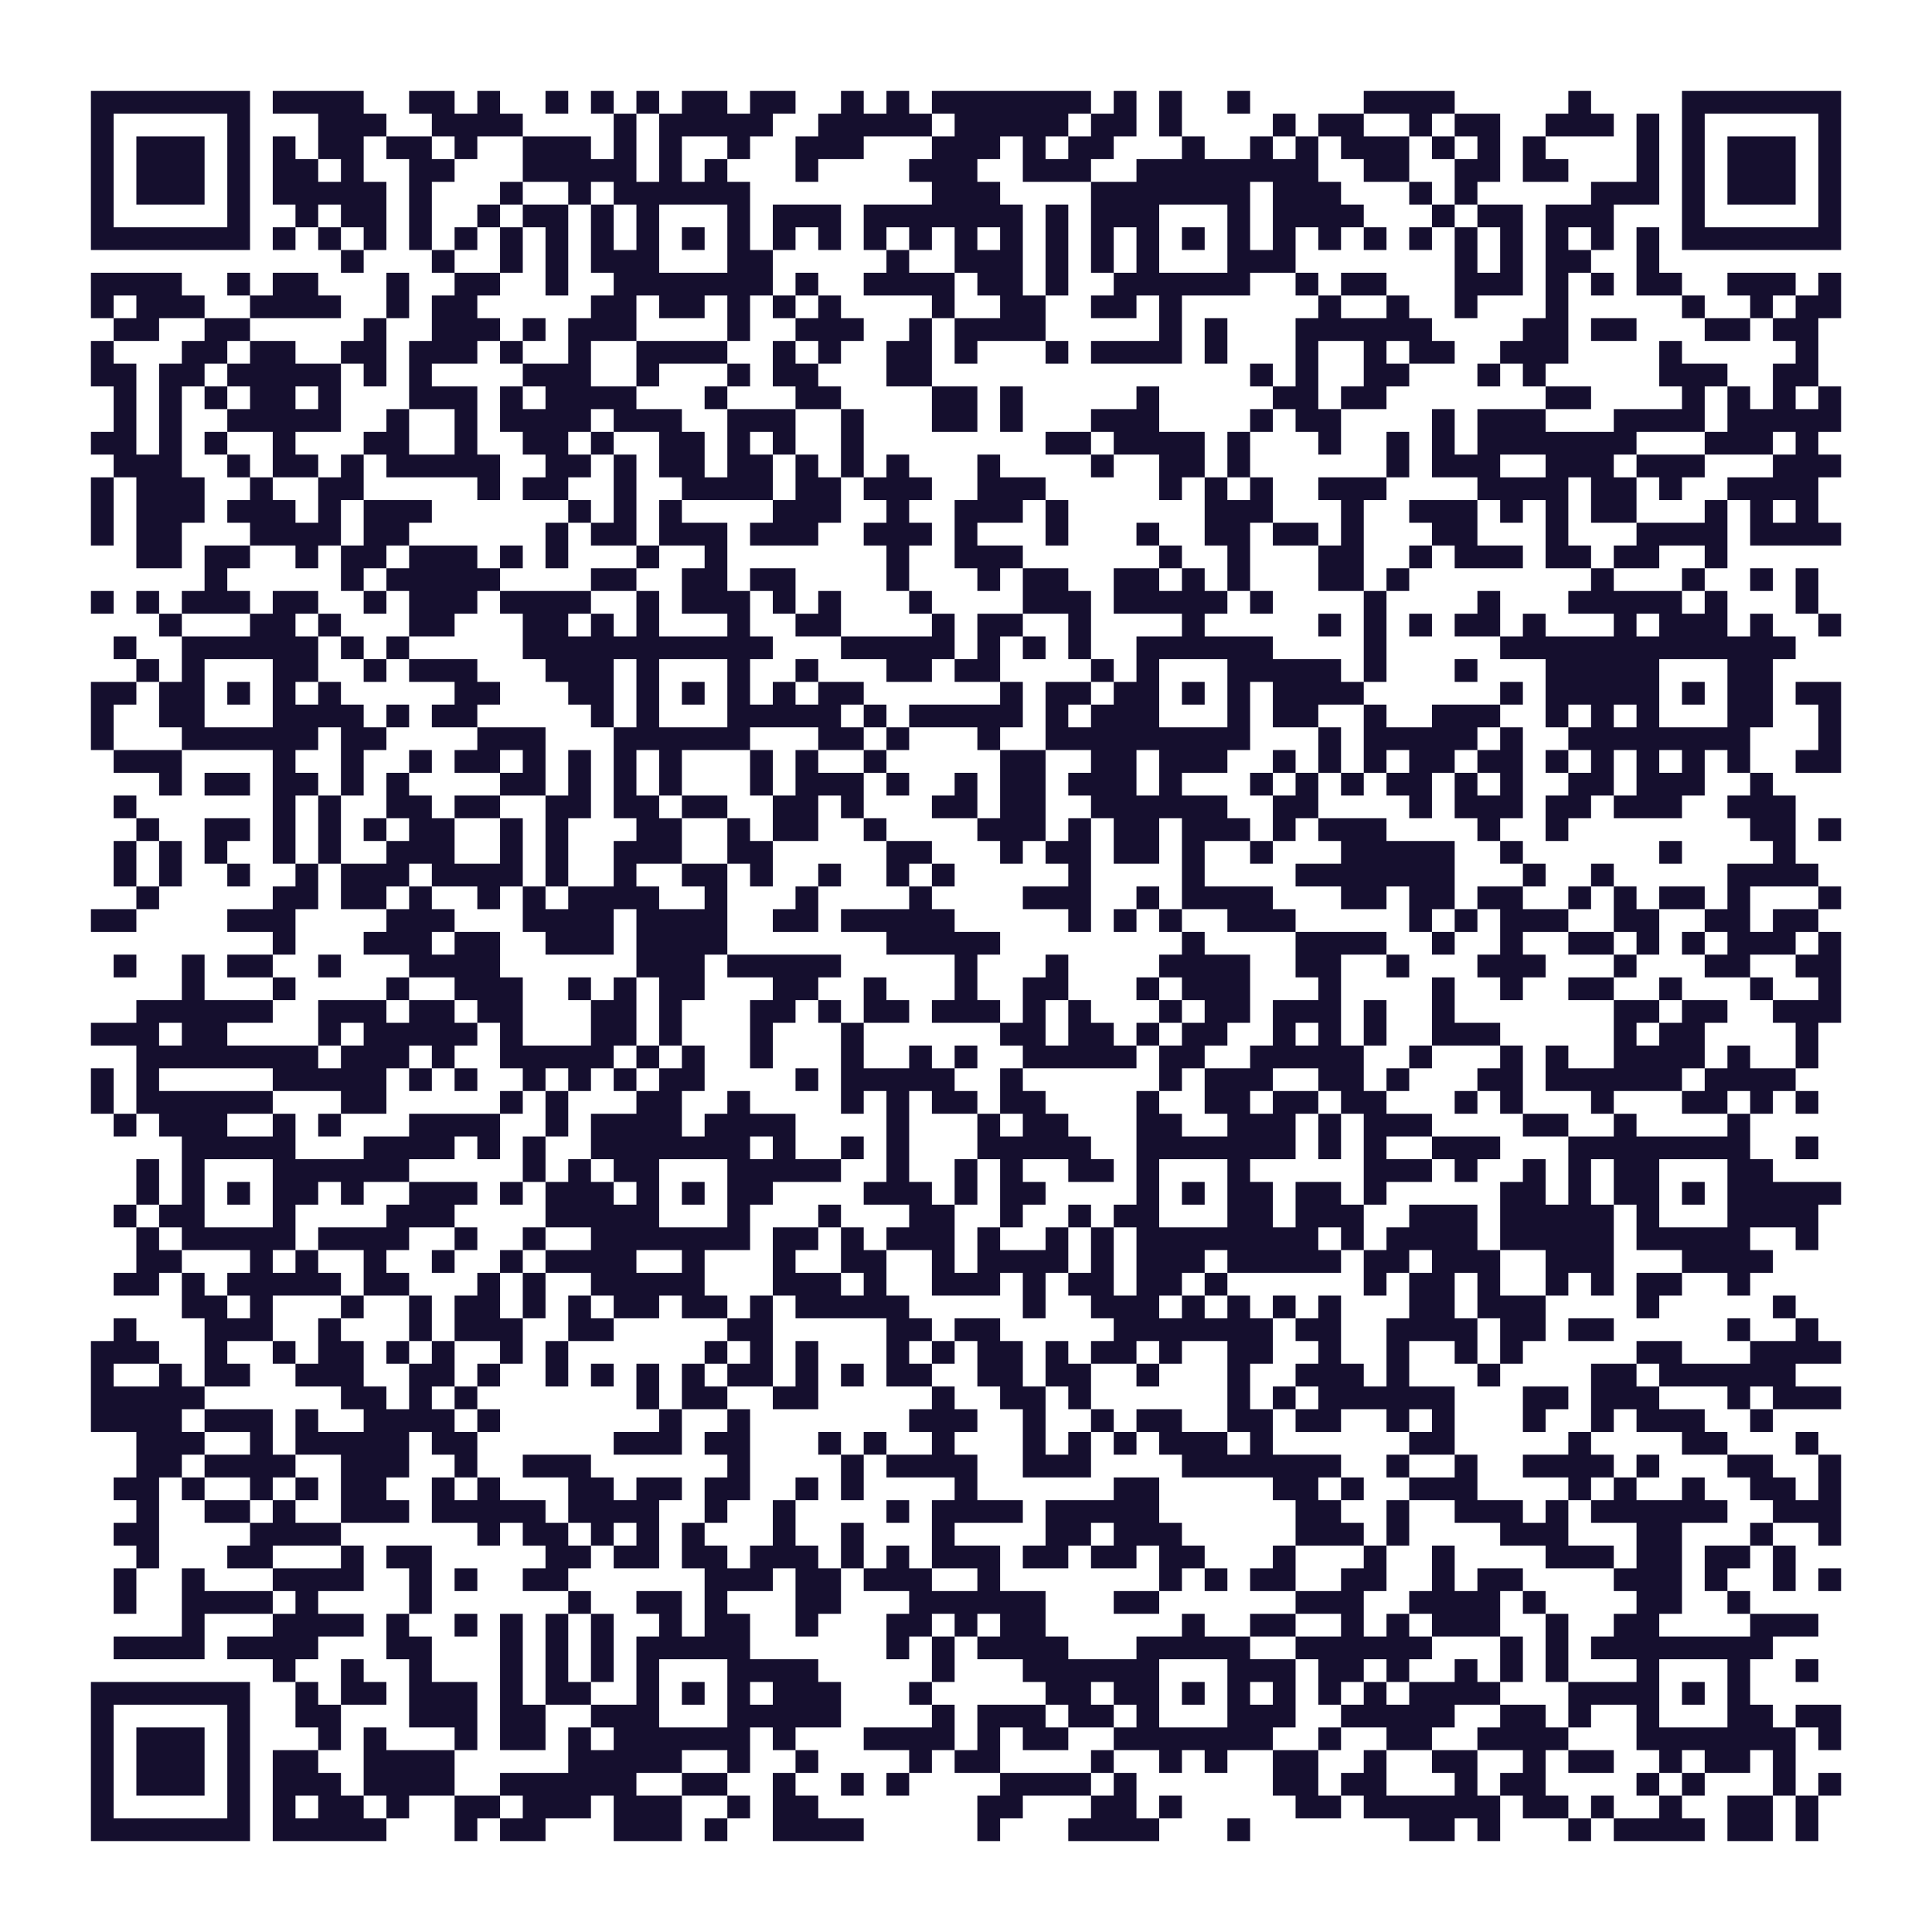
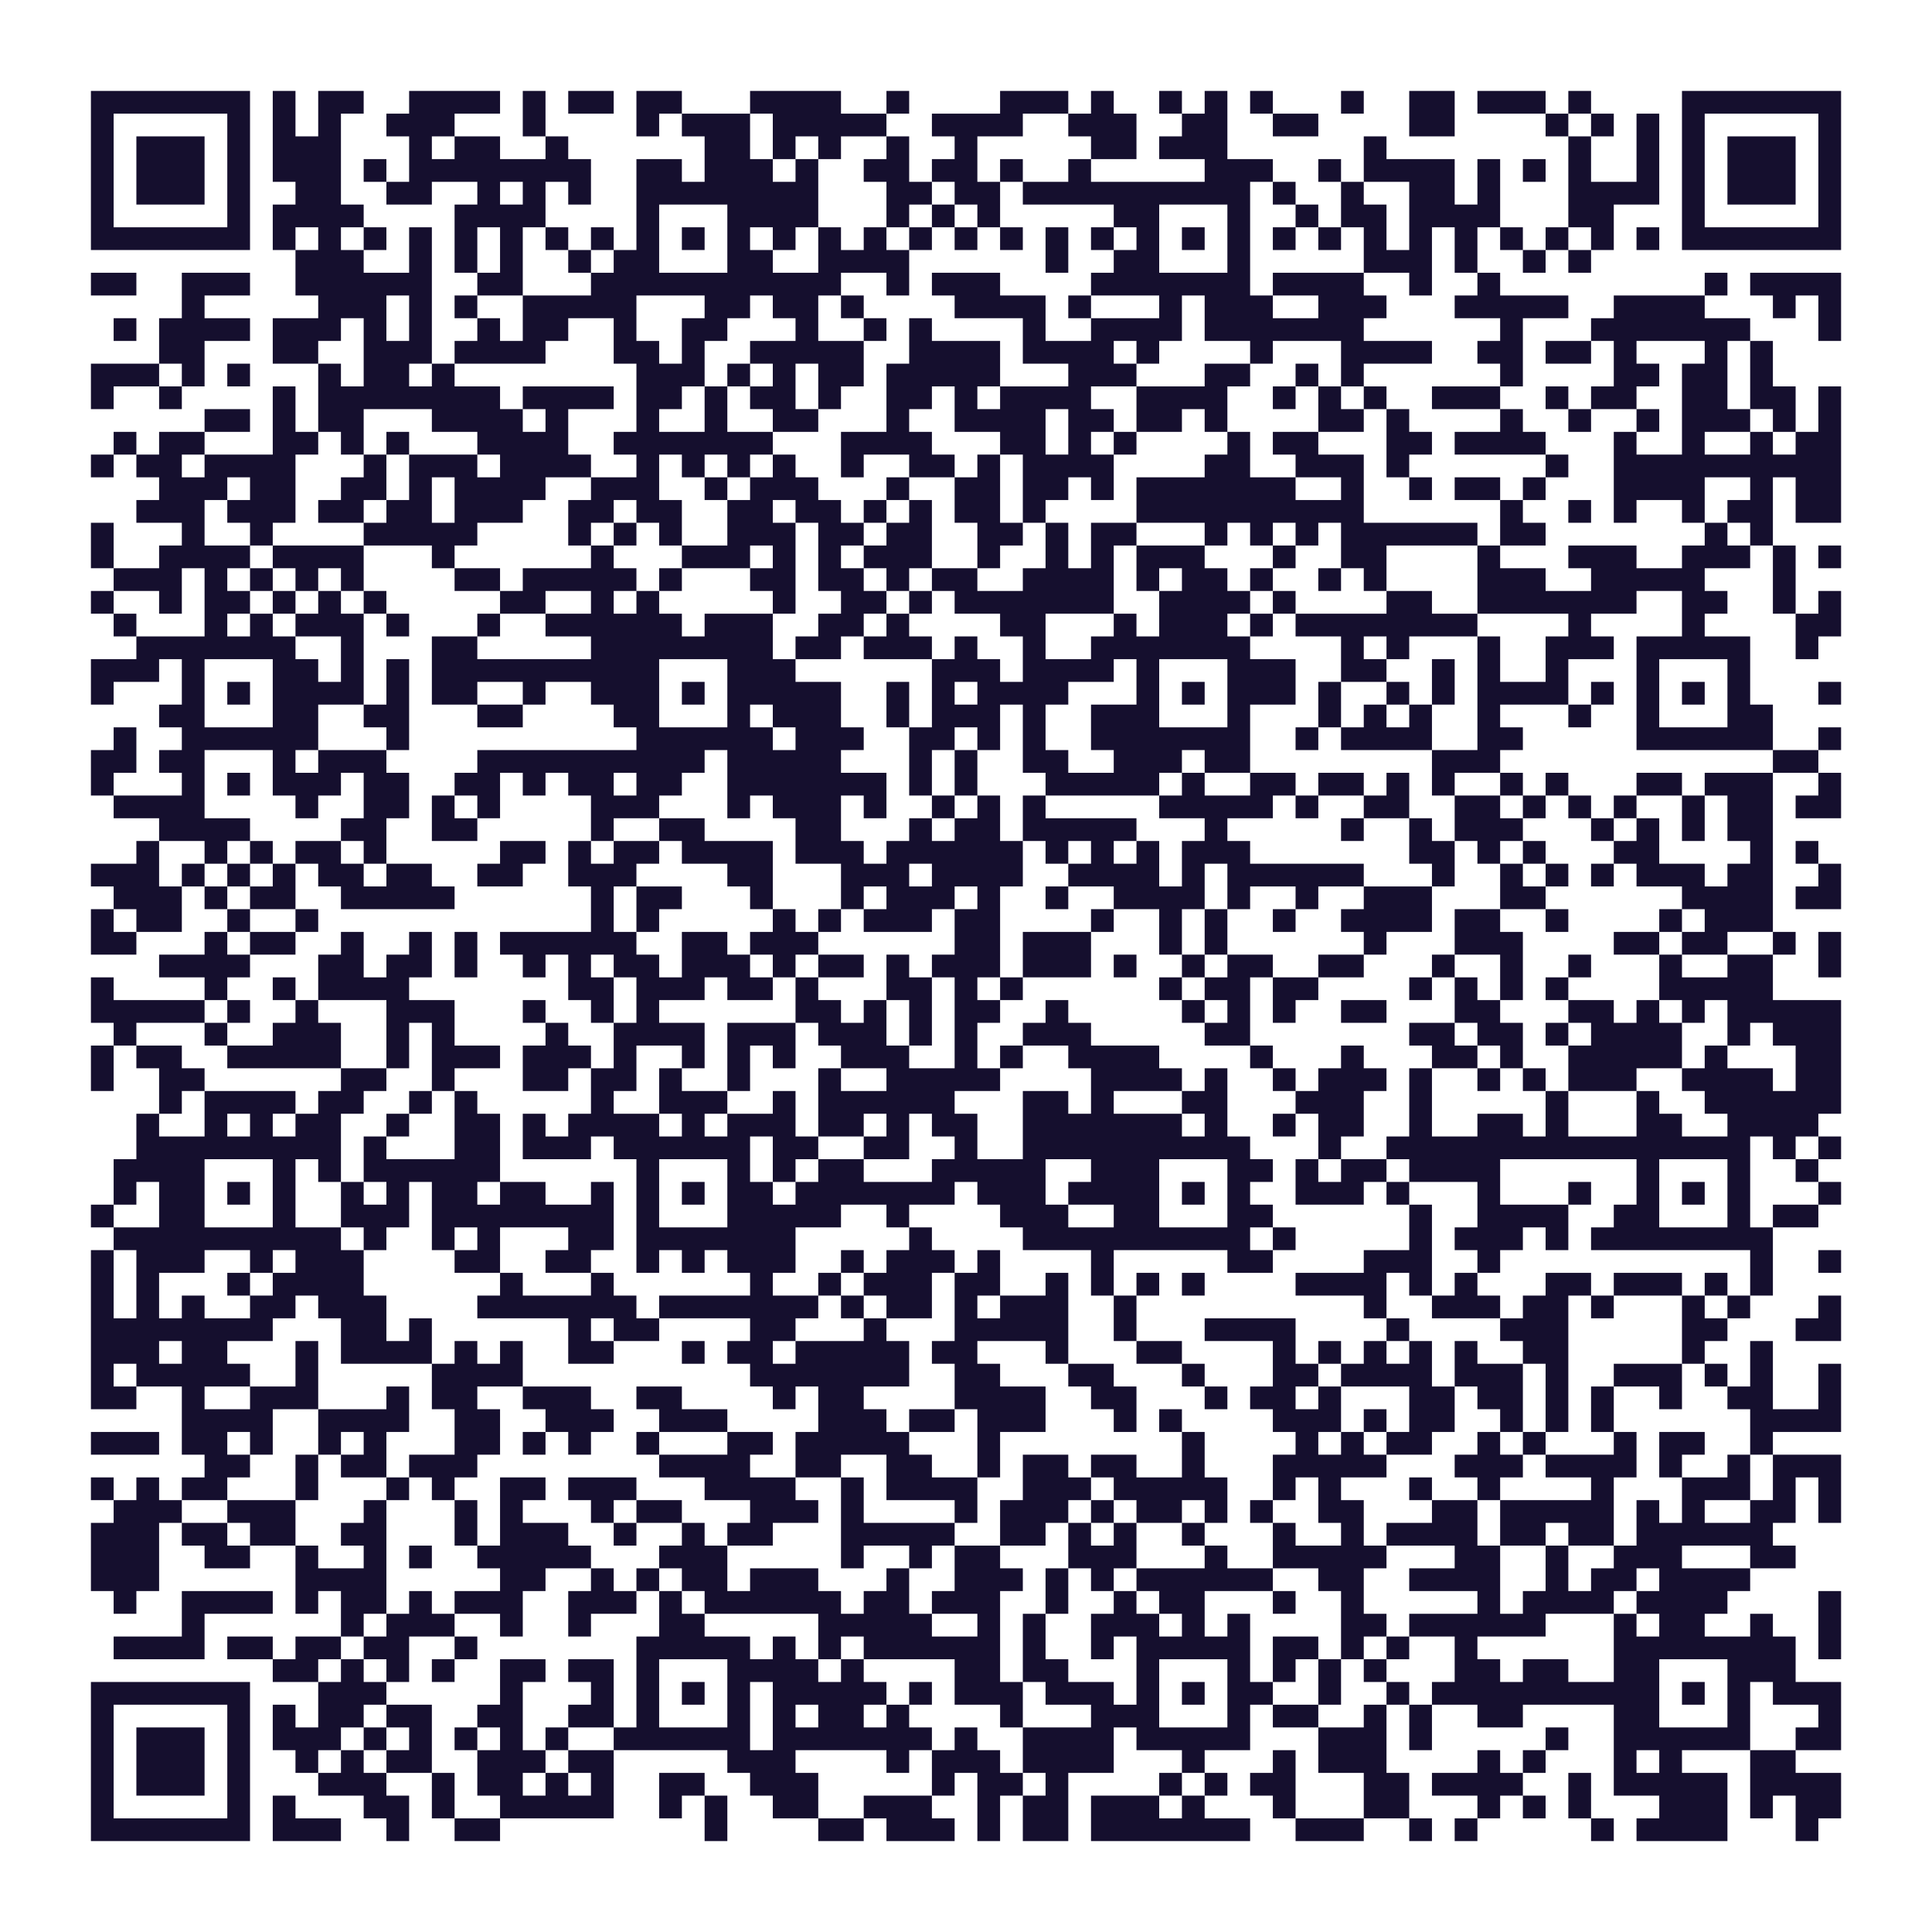
<svg xmlns="http://www.w3.org/2000/svg" width="850" height="850" class="segno">
  <g transform="scale(10)">
    <path fill="#fff" d="M0 0h85v85h-85z" />
-     <path class="qrline" stroke="#150f2e" d="M4 4.5h7m1 0h4m2 0h2m1 0h1m2 0h1m1 0h1m1 0h1m1 0h2m1 0h2m2 0h1m1 0h1m1 0h7m1 0h1m1 0h1m2 0h1m5 0h4m5 0h1m4 0h7m-77 1h1m5 0h1m3 0h3m2 0h4m4 0h1m1 0h5m2 0h5m1 0h5m1 0h2m1 0h1m4 0h1m1 0h2m2 0h1m1 0h2m2 0h3m1 0h1m1 0h1m5 0h1m-77 1h1m1 0h3m1 0h1m1 0h1m1 0h2m1 0h2m1 0h1m2 0h3m1 0h1m1 0h1m2 0h1m2 0h3m3 0h3m1 0h1m1 0h2m3 0h1m2 0h1m1 0h1m1 0h3m1 0h1m1 0h1m1 0h1m4 0h1m1 0h1m1 0h3m1 0h1m-77 1h1m1 0h3m1 0h1m1 0h2m1 0h1m2 0h2m3 0h5m1 0h1m1 0h1m3 0h1m4 0h3m2 0h3m2 0h8m2 0h2m2 0h2m1 0h2m3 0h1m1 0h1m1 0h3m1 0h1m-77 1h1m1 0h3m1 0h1m1 0h5m1 0h1m3 0h1m2 0h1m1 0h6m8 0h3m4 0h7m1 0h3m3 0h1m1 0h1m5 0h3m1 0h1m1 0h3m1 0h1m-77 1h1m5 0h1m2 0h1m1 0h2m1 0h1m2 0h1m1 0h2m1 0h1m1 0h1m3 0h1m1 0h3m1 0h7m1 0h1m1 0h3m3 0h1m1 0h4m3 0h1m1 0h2m1 0h3m3 0h1m5 0h1m-77 1h7m1 0h1m1 0h1m1 0h1m1 0h1m1 0h1m1 0h1m1 0h1m1 0h1m1 0h1m1 0h1m1 0h1m1 0h1m1 0h1m1 0h1m1 0h1m1 0h1m1 0h1m1 0h1m1 0h1m1 0h1m1 0h1m1 0h1m1 0h1m1 0h1m1 0h1m1 0h1m1 0h1m1 0h1m1 0h1m1 0h1m1 0h1m1 0h7m-66 1h1m3 0h1m2 0h1m1 0h1m1 0h3m3 0h2m5 0h1m2 0h3m1 0h1m1 0h1m1 0h1m3 0h3m7 0h1m1 0h1m1 0h2m2 0h1m-69 1h4m2 0h1m1 0h2m3 0h1m2 0h2m2 0h1m2 0h7m1 0h1m2 0h4m1 0h2m1 0h1m2 0h6m2 0h1m1 0h2m3 0h3m1 0h1m1 0h1m1 0h2m2 0h3m1 0h1m-77 1h1m1 0h3m2 0h4m2 0h1m1 0h2m5 0h2m1 0h2m1 0h1m1 0h1m1 0h1m4 0h1m2 0h2m2 0h2m1 0h1m6 0h1m2 0h1m2 0h1m3 0h1m5 0h1m2 0h1m1 0h2m-76 1h2m2 0h2m5 0h1m2 0h3m1 0h1m1 0h3m4 0h1m2 0h3m2 0h1m1 0h4m5 0h1m1 0h1m3 0h6m4 0h2m1 0h2m3 0h2m1 0h2m-76 1h1m3 0h2m1 0h2m2 0h2m1 0h3m1 0h1m2 0h1m2 0h4m2 0h1m1 0h1m2 0h2m1 0h1m3 0h1m1 0h4m1 0h1m3 0h1m2 0h1m1 0h2m2 0h3m4 0h1m5 0h1m-76 1h2m1 0h2m1 0h5m1 0h1m1 0h1m4 0h3m2 0h1m3 0h1m1 0h2m3 0h2m14 0h1m1 0h1m2 0h2m3 0h1m1 0h1m5 0h3m2 0h2m-75 1h1m1 0h1m1 0h1m1 0h2m1 0h1m3 0h3m1 0h1m1 0h4m3 0h1m3 0h2m4 0h2m1 0h1m5 0h1m5 0h2m1 0h2m7 0h2m4 0h1m1 0h1m1 0h1m1 0h1m-76 1h1m1 0h1m2 0h5m2 0h1m2 0h1m1 0h4m1 0h3m2 0h3m2 0h1m3 0h2m1 0h1m3 0h3m4 0h1m1 0h2m4 0h1m1 0h3m3 0h4m1 0h5m-77 1h2m1 0h1m1 0h1m2 0h1m3 0h2m2 0h1m2 0h2m1 0h1m2 0h2m1 0h1m1 0h1m2 0h1m8 0h2m1 0h4m1 0h1m3 0h1m2 0h1m1 0h1m1 0h7m3 0h3m1 0h1m-75 1h3m2 0h1m1 0h2m1 0h1m1 0h5m2 0h2m1 0h1m1 0h2m1 0h2m1 0h1m1 0h1m1 0h1m3 0h1m4 0h1m2 0h2m1 0h1m6 0h1m1 0h3m2 0h3m1 0h3m3 0h3m-77 1h1m1 0h3m2 0h1m2 0h2m5 0h1m1 0h2m2 0h1m2 0h4m1 0h2m1 0h3m2 0h3m5 0h1m1 0h1m1 0h1m2 0h3m4 0h4m1 0h2m1 0h1m2 0h4m-76 1h1m1 0h3m1 0h3m1 0h1m1 0h3m6 0h1m1 0h1m1 0h1m4 0h3m2 0h1m2 0h3m1 0h1m6 0h3m3 0h1m2 0h3m1 0h1m1 0h1m1 0h2m3 0h1m1 0h1m1 0h1m-76 1h1m1 0h2m3 0h4m1 0h2m6 0h1m1 0h2m1 0h3m1 0h3m2 0h3m1 0h1m3 0h1m3 0h1m2 0h2m1 0h2m1 0h1m3 0h2m3 0h1m3 0h4m1 0h4m-75 1h2m1 0h2m2 0h1m1 0h2m1 0h3m1 0h1m1 0h1m3 0h1m2 0h1m7 0h1m2 0h3m6 0h1m2 0h1m3 0h2m2 0h1m1 0h3m1 0h2m1 0h2m2 0h1m-67 1h1m5 0h1m1 0h5m4 0h2m2 0h2m1 0h2m4 0h1m3 0h1m1 0h2m2 0h2m1 0h1m1 0h1m3 0h2m1 0h1m8 0h1m3 0h1m2 0h1m1 0h1m-76 1h1m1 0h1m1 0h3m1 0h2m2 0h1m1 0h3m1 0h4m2 0h1m1 0h3m1 0h1m1 0h1m3 0h1m4 0h3m1 0h5m1 0h1m4 0h1m4 0h1m3 0h5m1 0h1m3 0h1m-73 1h1m3 0h2m1 0h1m3 0h2m3 0h2m1 0h1m1 0h1m3 0h1m2 0h2m4 0h1m1 0h2m2 0h1m4 0h1m5 0h1m1 0h1m1 0h1m1 0h2m1 0h1m3 0h1m1 0h3m1 0h1m2 0h1m-76 1h1m2 0h6m1 0h1m1 0h1m5 0h11m3 0h5m1 0h1m1 0h1m1 0h1m2 0h6m4 0h1m5 0h13m-73 1h1m1 0h1m3 0h2m2 0h1m1 0h3m3 0h3m1 0h1m3 0h1m2 0h1m3 0h2m1 0h2m4 0h1m1 0h1m3 0h5m1 0h1m3 0h1m3 0h5m3 0h2m-74 1h2m1 0h2m1 0h1m1 0h1m1 0h1m5 0h2m3 0h2m1 0h1m1 0h1m1 0h1m1 0h1m1 0h2m6 0h1m1 0h2m1 0h2m1 0h1m1 0h1m1 0h4m6 0h1m1 0h5m1 0h1m1 0h2m1 0h2m-77 1h1m2 0h2m3 0h4m1 0h1m1 0h2m5 0h1m1 0h1m3 0h5m1 0h1m1 0h5m1 0h1m1 0h3m3 0h1m1 0h2m2 0h1m2 0h3m2 0h1m1 0h1m1 0h1m3 0h2m2 0h1m-77 1h1m3 0h6m1 0h2m4 0h3m3 0h6m3 0h2m1 0h1m3 0h1m2 0h9m3 0h1m1 0h5m1 0h1m2 0h8m3 0h1m-76 1h3m4 0h1m2 0h1m2 0h1m1 0h2m1 0h1m1 0h1m1 0h1m1 0h1m3 0h1m1 0h1m2 0h1m5 0h2m2 0h2m1 0h3m2 0h1m1 0h1m1 0h1m1 0h2m1 0h2m1 0h1m1 0h1m1 0h1m1 0h1m1 0h1m2 0h2m-74 1h1m1 0h2m1 0h2m1 0h1m1 0h1m4 0h2m1 0h1m1 0h1m1 0h1m3 0h1m1 0h3m1 0h1m2 0h1m1 0h2m1 0h3m1 0h1m3 0h1m1 0h1m1 0h1m1 0h2m1 0h1m1 0h1m2 0h2m1 0h3m2 0h1m-73 1h1m6 0h1m1 0h1m2 0h2m1 0h2m2 0h2m1 0h2m1 0h2m2 0h2m1 0h1m3 0h2m1 0h2m2 0h6m2 0h2m4 0h1m1 0h3m1 0h2m1 0h3m2 0h3m-73 1h1m2 0h2m1 0h1m1 0h1m1 0h1m1 0h2m2 0h1m1 0h1m3 0h2m2 0h1m1 0h2m2 0h1m4 0h3m1 0h1m1 0h2m1 0h3m1 0h1m1 0h3m4 0h1m2 0h1m8 0h2m1 0h1m-76 1h1m1 0h1m1 0h1m2 0h1m1 0h1m2 0h3m2 0h1m1 0h1m2 0h3m2 0h2m5 0h2m3 0h1m1 0h2m1 0h2m1 0h1m2 0h1m3 0h5m2 0h1m6 0h1m4 0h1m-74 1h1m1 0h1m2 0h1m2 0h1m1 0h3m1 0h4m1 0h1m2 0h1m2 0h2m1 0h1m2 0h1m2 0h1m1 0h1m5 0h1m4 0h1m4 0h7m3 0h1m2 0h1m5 0h4m-74 1h1m5 0h2m1 0h2m1 0h1m2 0h1m1 0h1m1 0h4m2 0h1m3 0h1m4 0h1m4 0h3m2 0h1m1 0h4m3 0h2m1 0h2m1 0h2m2 0h1m1 0h1m1 0h2m1 0h1m3 0h1m-77 1h2m4 0h3m4 0h3m3 0h4m1 0h4m2 0h2m1 0h5m5 0h1m1 0h1m1 0h1m2 0h3m5 0h1m1 0h1m1 0h3m2 0h2m2 0h2m1 0h2m-68 1h1m3 0h3m1 0h2m2 0h3m1 0h4m7 0h5m8 0h1m4 0h4m2 0h1m2 0h1m2 0h2m1 0h1m1 0h1m1 0h3m1 0h1m-76 1h1m2 0h1m1 0h2m2 0h1m3 0h4m6 0h3m1 0h5m5 0h1m3 0h1m4 0h4m2 0h2m2 0h1m3 0h3m3 0h1m3 0h2m2 0h2m-73 1h1m3 0h1m4 0h1m2 0h3m2 0h1m1 0h1m1 0h2m3 0h2m2 0h1m3 0h1m2 0h2m3 0h1m1 0h3m3 0h1m4 0h1m2 0h1m2 0h2m2 0h1m3 0h1m2 0h1m-75 1h6m2 0h3m1 0h2m1 0h2m3 0h2m1 0h1m3 0h2m1 0h1m1 0h2m1 0h3m1 0h1m1 0h1m3 0h1m1 0h2m1 0h3m1 0h1m2 0h1m7 0h2m1 0h2m2 0h3m-77 1h3m1 0h2m4 0h1m1 0h5m1 0h1m3 0h2m1 0h1m3 0h1m3 0h1m6 0h2m1 0h2m1 0h1m1 0h2m2 0h1m1 0h1m1 0h1m2 0h3m5 0h1m1 0h2m4 0h1m-74 1h8m1 0h3m1 0h1m2 0h5m1 0h1m1 0h1m2 0h1m3 0h1m2 0h1m1 0h1m2 0h5m1 0h2m2 0h5m2 0h1m3 0h1m1 0h1m2 0h4m1 0h1m2 0h1m-76 1h1m1 0h1m5 0h5m1 0h1m1 0h1m2 0h1m1 0h1m1 0h1m1 0h2m4 0h1m1 0h5m2 0h1m6 0h1m1 0h3m2 0h2m1 0h1m3 0h2m1 0h6m1 0h4m-75 1h1m1 0h6m3 0h2m5 0h1m1 0h1m3 0h2m2 0h1m4 0h1m1 0h1m1 0h2m1 0h2m4 0h1m2 0h2m1 0h2m1 0h2m3 0h1m1 0h1m3 0h1m3 0h2m1 0h1m1 0h1m-75 1h1m1 0h3m2 0h1m1 0h1m3 0h4m2 0h1m1 0h4m1 0h4m4 0h1m3 0h1m1 0h2m3 0h2m2 0h3m1 0h1m1 0h3m4 0h2m2 0h1m4 0h1m-69 1h5m3 0h4m1 0h1m1 0h1m2 0h7m1 0h1m2 0h1m1 0h1m3 0h5m2 0h7m1 0h1m1 0h1m2 0h3m3 0h8m2 0h1m-74 1h1m1 0h1m3 0h6m5 0h1m1 0h1m1 0h2m3 0h5m2 0h1m2 0h1m1 0h1m2 0h2m1 0h1m3 0h1m5 0h3m1 0h1m2 0h1m1 0h1m1 0h2m3 0h2m-72 1h1m1 0h1m1 0h1m1 0h2m1 0h1m2 0h3m1 0h1m1 0h3m1 0h1m1 0h1m1 0h2m4 0h3m1 0h1m1 0h2m4 0h1m1 0h1m1 0h2m1 0h2m1 0h1m5 0h2m1 0h1m1 0h2m1 0h1m1 0h5m-76 1h1m1 0h2m3 0h1m4 0h3m4 0h5m3 0h1m3 0h1m3 0h2m2 0h1m2 0h1m1 0h2m3 0h2m1 0h3m2 0h3m1 0h5m1 0h1m3 0h4m-74 1h1m1 0h5m1 0h4m2 0h1m2 0h1m2 0h7m1 0h2m1 0h1m1 0h3m1 0h1m2 0h1m1 0h1m1 0h8m1 0h1m1 0h4m1 0h5m1 0h5m2 0h1m-74 1h2m3 0h1m1 0h1m2 0h1m2 0h1m2 0h1m1 0h4m2 0h1m3 0h1m2 0h2m2 0h1m1 0h4m1 0h1m1 0h3m1 0h5m1 0h2m1 0h3m2 0h3m3 0h4m-73 1h2m1 0h1m1 0h5m1 0h2m3 0h1m1 0h1m2 0h5m3 0h3m1 0h1m2 0h3m1 0h1m1 0h2m1 0h2m1 0h1m6 0h1m1 0h2m1 0h1m2 0h1m1 0h1m1 0h2m2 0h1m-69 1h2m1 0h1m3 0h1m2 0h1m1 0h2m1 0h1m1 0h1m1 0h2m1 0h2m1 0h1m1 0h5m5 0h1m2 0h3m1 0h1m1 0h1m1 0h1m1 0h1m3 0h2m1 0h3m4 0h1m5 0h1m-74 1h1m3 0h3m2 0h1m3 0h1m1 0h3m2 0h2m5 0h2m5 0h2m1 0h2m5 0h7m1 0h2m2 0h4m1 0h2m1 0h2m5 0h1m2 0h1m-76 1h3m2 0h1m2 0h1m1 0h2m1 0h1m1 0h1m2 0h1m1 0h1m6 0h1m1 0h1m1 0h1m3 0h1m1 0h1m1 0h2m1 0h1m1 0h2m1 0h1m2 0h2m2 0h1m2 0h1m2 0h1m1 0h1m5 0h2m3 0h4m-77 1h1m2 0h1m1 0h2m2 0h3m2 0h2m1 0h1m2 0h1m1 0h1m1 0h1m1 0h1m1 0h2m1 0h1m1 0h1m1 0h2m2 0h2m1 0h2m2 0h1m3 0h1m2 0h3m1 0h1m3 0h1m4 0h2m1 0h6m-75 1h5m6 0h2m1 0h1m1 0h1m7 0h1m1 0h2m2 0h2m5 0h1m2 0h2m1 0h1m6 0h1m1 0h1m1 0h6m3 0h2m1 0h3m3 0h1m1 0h3m-77 1h4m1 0h3m1 0h1m2 0h4m1 0h1m7 0h1m2 0h1m7 0h3m2 0h1m2 0h1m1 0h2m2 0h2m1 0h2m2 0h1m1 0h1m3 0h1m2 0h1m1 0h3m2 0h1m-72 1h3m2 0h1m1 0h5m1 0h2m6 0h3m1 0h2m3 0h1m1 0h1m2 0h1m3 0h1m1 0h1m1 0h1m1 0h3m1 0h1m6 0h2m5 0h1m4 0h2m3 0h1m-74 1h2m1 0h4m2 0h3m2 0h1m2 0h3m6 0h1m4 0h1m1 0h4m2 0h3m4 0h7m2 0h1m2 0h1m2 0h4m1 0h1m3 0h2m2 0h1m-76 1h2m1 0h1m2 0h1m1 0h1m1 0h2m2 0h1m1 0h1m3 0h2m1 0h2m1 0h2m2 0h1m1 0h1m4 0h1m6 0h2m5 0h2m1 0h1m2 0h3m4 0h1m1 0h1m2 0h1m2 0h2m1 0h1m-75 1h1m2 0h2m1 0h1m2 0h3m1 0h5m1 0h4m2 0h1m2 0h1m4 0h1m1 0h4m1 0h5m6 0h2m2 0h1m2 0h3m1 0h1m1 0h6m2 0h3m-76 1h2m4 0h4m6 0h1m1 0h2m1 0h1m1 0h1m1 0h1m3 0h1m2 0h1m3 0h1m4 0h2m1 0h3m5 0h3m1 0h1m4 0h3m3 0h2m3 0h1m2 0h1m-75 1h1m3 0h2m3 0h1m1 0h2m5 0h2m1 0h2m1 0h2m1 0h3m1 0h1m1 0h1m1 0h3m1 0h2m1 0h2m1 0h2m3 0h1m3 0h1m2 0h1m4 0h3m1 0h2m1 0h2m1 0h1m-74 1h1m2 0h1m3 0h4m2 0h1m1 0h1m2 0h2m6 0h3m1 0h2m1 0h3m2 0h1m7 0h1m1 0h1m1 0h2m2 0h2m2 0h1m1 0h2m4 0h3m1 0h1m2 0h1m1 0h1m-76 1h1m2 0h4m1 0h1m4 0h1m6 0h1m2 0h2m1 0h1m3 0h2m3 0h6m3 0h2m6 0h3m2 0h4m1 0h1m4 0h2m2 0h1m-69 1h1m3 0h4m1 0h1m2 0h1m1 0h1m1 0h1m1 0h1m2 0h1m1 0h2m2 0h1m3 0h2m1 0h1m1 0h2m6 0h1m2 0h2m2 0h1m1 0h1m1 0h3m2 0h1m2 0h2m4 0h3m-75 1h4m1 0h4m3 0h2m3 0h1m1 0h1m1 0h1m1 0h5m6 0h1m1 0h1m1 0h4m3 0h5m2 0h6m3 0h1m1 0h1m1 0h8m-66 1h1m2 0h1m2 0h1m3 0h1m1 0h1m1 0h1m1 0h1m3 0h4m5 0h1m3 0h6m3 0h3m1 0h2m1 0h1m2 0h1m1 0h1m1 0h1m3 0h1m3 0h1m2 0h1m-76 1h7m2 0h1m1 0h2m1 0h3m1 0h1m1 0h2m2 0h1m1 0h1m1 0h1m1 0h3m3 0h1m5 0h2m1 0h2m1 0h1m1 0h1m1 0h1m1 0h1m1 0h1m1 0h4m3 0h4m1 0h1m1 0h1m-73 1h1m5 0h1m2 0h2m3 0h3m1 0h2m2 0h3m3 0h5m4 0h1m1 0h3m1 0h2m1 0h1m3 0h3m2 0h5m2 0h2m1 0h1m2 0h1m3 0h2m1 0h2m-77 1h1m1 0h3m1 0h1m3 0h1m1 0h1m3 0h1m1 0h2m1 0h1m1 0h6m1 0h1m3 0h4m1 0h1m1 0h2m2 0h7m2 0h1m2 0h2m2 0h4m3 0h7m1 0h1m-77 1h1m1 0h3m1 0h1m1 0h2m2 0h4m5 0h5m2 0h1m2 0h1m4 0h1m1 0h2m4 0h1m2 0h1m1 0h1m2 0h2m2 0h1m2 0h2m2 0h1m1 0h2m2 0h1m1 0h2m1 0h1m-75 1h1m1 0h3m1 0h1m1 0h3m1 0h4m2 0h6m2 0h2m2 0h1m2 0h1m1 0h1m4 0h4m1 0h1m6 0h2m1 0h2m3 0h1m1 0h2m4 0h1m1 0h1m3 0h1m1 0h1m-77 1h1m5 0h1m1 0h1m1 0h2m1 0h1m2 0h2m1 0h3m1 0h3m2 0h1m1 0h2m7 0h2m3 0h2m1 0h1m5 0h2m1 0h6m1 0h2m1 0h1m2 0h1m2 0h2m1 0h1m-76 1h7m1 0h5m3 0h1m1 0h2m3 0h3m1 0h1m2 0h4m5 0h1m3 0h4m3 0h1m7 0h2m1 0h1m3 0h1m1 0h4m1 0h2m1 0h1" />
+     <path class="qrline" stroke="#150f2e" d="M4 4.5h7m1 0h1m1 0h2m2 0h4m1 0h1m1 0h2m1 0h2m3 0h4m2 0h1m4 0h3m1 0h1m2 0h1m1 0h1m1 0h1m3 0h1m2 0h2m1 0h3m1 0h1m4 0h7m-77 1h1m5 0h1m1 0h1m1 0h1m2 0h3m3 0h1m4 0h1m1 0h3m1 0h5m2 0h4m2 0h3m2 0h2m2 0h2m4 0h2m4 0h1m1 0h1m1 0h1m1 0h1m5 0h1m-77 1h1m1 0h3m1 0h1m1 0h3m3 0h1m1 0h2m2 0h1m6 0h2m1 0h1m1 0h1m2 0h1m2 0h1m5 0h2m1 0h3m6 0h1m8 0h1m2 0h1m1 0h1m1 0h3m1 0h1m-77 1h1m1 0h3m1 0h1m1 0h3m1 0h1m1 0h8m2 0h2m1 0h3m1 0h1m2 0h2m1 0h2m1 0h1m2 0h1m5 0h3m2 0h1m1 0h4m1 0h1m1 0h1m1 0h1m2 0h1m1 0h1m1 0h3m1 0h1m-77 1h1m1 0h3m1 0h1m2 0h2m2 0h2m2 0h1m1 0h1m1 0h1m2 0h8m3 0h2m1 0h2m1 0h10m1 0h1m2 0h1m2 0h2m1 0h1m3 0h4m1 0h1m1 0h3m1 0h1m-77 1h1m5 0h1m1 0h4m4 0h4m4 0h1m3 0h4m3 0h1m1 0h1m1 0h1m5 0h2m3 0h1m2 0h1m1 0h2m1 0h4m3 0h2m3 0h1m5 0h1m-77 1h7m1 0h1m1 0h1m1 0h1m1 0h1m1 0h1m1 0h1m1 0h1m1 0h1m1 0h1m1 0h1m1 0h1m1 0h1m1 0h1m1 0h1m1 0h1m1 0h1m1 0h1m1 0h1m1 0h1m1 0h1m1 0h1m1 0h1m1 0h1m1 0h1m1 0h1m1 0h1m1 0h1m1 0h1m1 0h1m1 0h1m1 0h1m1 0h7m-68 1h3m2 0h1m1 0h1m1 0h1m2 0h1m1 0h2m3 0h2m2 0h4m6 0h1m2 0h2m3 0h1m5 0h3m1 0h1m2 0h1m1 0h1m-66 1h2m2 0h3m2 0h6m2 0h2m3 0h11m2 0h1m1 0h3m4 0h7m1 0h4m2 0h1m2 0h1m9 0h1m1 0h4m-73 1h1m5 0h3m1 0h1m1 0h1m2 0h5m3 0h2m1 0h2m1 0h1m4 0h4m1 0h1m3 0h1m1 0h3m2 0h3m3 0h5m2 0h4m3 0h1m1 0h1m-76 1h1m1 0h4m1 0h3m1 0h1m1 0h1m2 0h1m1 0h2m2 0h1m2 0h2m3 0h1m2 0h1m1 0h1m4 0h1m2 0h4m1 0h7m6 0h1m3 0h7m3 0h1m-74 1h2m3 0h2m2 0h3m1 0h4m3 0h2m1 0h1m2 0h5m2 0h4m1 0h4m1 0h1m4 0h1m3 0h4m2 0h2m1 0h2m1 0h1m3 0h1m1 0h1m-74 1h3m1 0h1m1 0h1m3 0h1m1 0h2m1 0h1m8 0h3m1 0h1m1 0h1m1 0h2m1 0h5m3 0h3m3 0h2m2 0h1m1 0h1m6 0h1m4 0h2m1 0h2m1 0h1m-74 1h1m2 0h1m4 0h1m1 0h8m1 0h4m1 0h2m1 0h1m1 0h2m1 0h1m2 0h2m1 0h1m1 0h4m2 0h4m2 0h1m1 0h1m1 0h1m2 0h3m2 0h1m1 0h2m2 0h2m1 0h2m1 0h1m-72 1h2m1 0h1m1 0h2m3 0h4m1 0h1m3 0h1m2 0h1m2 0h2m3 0h1m2 0h4m1 0h2m1 0h2m1 0h1m4 0h2m1 0h1m4 0h1m2 0h1m2 0h1m1 0h3m1 0h1m1 0h1m-76 1h1m1 0h2m3 0h2m1 0h1m1 0h1m3 0h4m2 0h7m3 0h4m3 0h2m1 0h1m1 0h1m4 0h1m1 0h2m3 0h2m1 0h4m3 0h1m2 0h1m2 0h1m1 0h2m-77 1h1m1 0h2m1 0h4m3 0h1m1 0h3m1 0h4m2 0h1m1 0h1m1 0h1m1 0h1m2 0h1m2 0h2m1 0h1m1 0h4m4 0h2m2 0h3m1 0h1m6 0h1m2 0h10m-74 1h3m1 0h2m2 0h2m1 0h1m1 0h4m2 0h3m2 0h1m1 0h3m3 0h1m2 0h2m1 0h2m1 0h1m1 0h7m2 0h1m2 0h1m1 0h2m1 0h1m3 0h4m2 0h1m1 0h2m-75 1h3m1 0h3m1 0h2m1 0h2m1 0h3m2 0h2m1 0h2m2 0h2m1 0h2m1 0h1m1 0h1m1 0h2m1 0h1m4 0h10m6 0h1m2 0h1m1 0h1m2 0h1m1 0h2m1 0h2m-77 1h1m3 0h1m2 0h1m4 0h5m4 0h1m1 0h1m1 0h1m2 0h3m1 0h2m1 0h2m2 0h2m1 0h1m1 0h2m3 0h1m1 0h1m1 0h1m1 0h6m1 0h2m7 0h1m1 0h1m-74 1h1m2 0h4m1 0h4m3 0h1m6 0h1m3 0h3m1 0h1m1 0h1m1 0h3m2 0h1m2 0h1m1 0h1m1 0h3m3 0h1m2 0h2m4 0h1m3 0h3m2 0h3m1 0h1m1 0h1m-76 1h3m1 0h1m1 0h1m1 0h1m1 0h1m4 0h2m1 0h5m1 0h1m3 0h2m1 0h2m1 0h1m1 0h2m2 0h4m1 0h1m1 0h2m1 0h1m2 0h1m1 0h1m4 0h3m2 0h5m3 0h1m-75 1h1m2 0h1m1 0h2m1 0h1m1 0h1m1 0h1m5 0h2m2 0h1m1 0h1m5 0h1m2 0h2m1 0h1m1 0h7m2 0h4m1 0h1m4 0h2m2 0h7m2 0h2m2 0h1m1 0h1m-76 1h1m3 0h1m1 0h1m1 0h3m1 0h1m3 0h1m2 0h6m1 0h3m2 0h2m1 0h1m4 0h2m3 0h1m1 0h3m1 0h1m1 0h8m4 0h1m4 0h1m4 0h2m-75 1h7m2 0h1m3 0h2m5 0h8m1 0h2m1 0h3m1 0h1m2 0h1m2 0h7m4 0h1m1 0h1m3 0h1m2 0h3m1 0h5m2 0h1m-76 1h3m1 0h1m3 0h2m1 0h1m1 0h1m1 0h10m3 0h3m6 0h3m1 0h4m1 0h1m3 0h3m2 0h2m2 0h1m1 0h1m2 0h1m3 0h1m3 0h1m-73 1h1m3 0h1m1 0h1m1 0h4m1 0h1m1 0h2m2 0h1m2 0h3m1 0h1m1 0h5m2 0h1m1 0h1m1 0h4m3 0h1m1 0h1m1 0h3m1 0h1m2 0h1m1 0h1m1 0h4m1 0h1m1 0h1m1 0h1m1 0h1m3 0h1m-74 1h2m3 0h2m2 0h2m3 0h2m4 0h2m3 0h1m1 0h3m2 0h1m1 0h3m1 0h1m2 0h3m3 0h1m3 0h1m1 0h1m1 0h1m2 0h1m3 0h1m2 0h1m3 0h2m-73 1h1m2 0h6m3 0h1m10 0h6m1 0h3m2 0h2m1 0h1m1 0h1m2 0h7m2 0h1m1 0h4m2 0h2m5 0h6m2 0h1m-77 1h2m1 0h2m3 0h1m1 0h3m4 0h10m1 0h5m3 0h1m1 0h1m2 0h2m2 0h3m1 0h2m8 0h3m12 0h2m-76 1h1m3 0h1m1 0h1m1 0h3m1 0h2m2 0h2m1 0h1m1 0h2m1 0h2m2 0h7m1 0h1m1 0h1m3 0h5m1 0h1m2 0h2m1 0h2m1 0h1m1 0h1m2 0h1m1 0h1m3 0h2m1 0h3m2 0h1m-76 1h4m4 0h1m2 0h2m1 0h1m1 0h1m4 0h3m3 0h1m1 0h3m1 0h1m2 0h1m1 0h1m1 0h1m5 0h5m1 0h1m2 0h2m2 0h2m1 0h1m1 0h1m1 0h1m2 0h1m1 0h2m1 0h2m-74 1h4m4 0h2m2 0h2m5 0h1m2 0h2m4 0h2m3 0h1m1 0h2m1 0h5m3 0h1m5 0h1m2 0h1m1 0h3m3 0h1m1 0h1m1 0h1m1 0h2m-72 1h1m2 0h1m1 0h1m1 0h2m1 0h1m5 0h2m1 0h1m1 0h2m1 0h4m1 0h3m1 0h6m1 0h1m1 0h1m1 0h1m1 0h3m7 0h2m1 0h1m1 0h1m3 0h2m4 0h1m1 0h1m-76 1h3m1 0h1m1 0h1m1 0h1m1 0h2m1 0h2m2 0h2m2 0h3m4 0h2m3 0h3m1 0h4m2 0h4m1 0h1m1 0h6m3 0h1m2 0h1m1 0h1m1 0h1m1 0h3m1 0h2m2 0h1m-76 1h3m1 0h1m1 0h2m2 0h5m6 0h1m1 0h2m3 0h1m3 0h1m1 0h3m1 0h1m2 0h1m2 0h4m1 0h1m2 0h1m2 0h3m3 0h2m6 0h4m1 0h2m-77 1h1m1 0h2m2 0h1m2 0h1m12 0h1m1 0h1m5 0h1m1 0h1m1 0h3m1 0h2m4 0h1m2 0h1m1 0h1m2 0h1m2 0h4m1 0h2m2 0h1m4 0h1m1 0h3m-74 1h2m3 0h1m1 0h2m2 0h1m2 0h1m1 0h1m1 0h6m2 0h2m1 0h3m6 0h2m1 0h3m3 0h1m1 0h1m6 0h1m3 0h3m4 0h2m1 0h2m2 0h1m1 0h1m-74 1h4m3 0h2m1 0h2m1 0h1m2 0h1m1 0h1m1 0h2m1 0h3m1 0h1m1 0h2m1 0h1m1 0h3m1 0h3m1 0h1m2 0h1m1 0h2m2 0h2m3 0h1m2 0h1m2 0h1m3 0h1m2 0h2m2 0h1m-77 1h1m4 0h1m2 0h1m1 0h4m7 0h2m1 0h3m1 0h2m1 0h1m3 0h2m1 0h1m1 0h1m6 0h1m1 0h2m1 0h2m4 0h1m1 0h1m1 0h1m1 0h1m4 0h5m-74 1h5m1 0h1m2 0h1m3 0h3m3 0h1m2 0h1m1 0h1m6 0h2m1 0h1m1 0h1m1 0h2m2 0h1m5 0h1m1 0h1m1 0h1m2 0h2m3 0h2m3 0h2m1 0h1m1 0h1m1 0h5m-76 1h1m3 0h1m2 0h3m2 0h1m1 0h1m4 0h1m2 0h4m1 0h3m1 0h3m1 0h1m1 0h1m2 0h3m5 0h2m7 0h2m1 0h2m1 0h1m1 0h4m2 0h1m1 0h3m-77 1h1m1 0h2m2 0h5m2 0h1m1 0h3m1 0h3m1 0h1m2 0h1m1 0h1m1 0h1m2 0h3m2 0h1m1 0h1m2 0h4m4 0h1m3 0h1m3 0h2m1 0h1m2 0h5m1 0h1m3 0h2m-77 1h1m2 0h2m6 0h2m2 0h1m3 0h2m1 0h2m1 0h1m2 0h1m3 0h1m2 0h5m4 0h4m1 0h1m2 0h1m1 0h3m1 0h1m2 0h1m1 0h1m1 0h3m2 0h4m1 0h2m-74 1h1m1 0h4m1 0h2m2 0h1m1 0h1m5 0h1m2 0h3m2 0h1m1 0h6m3 0h2m1 0h1m3 0h2m3 0h3m2 0h1m5 0h1m3 0h1m2 0h6m-75 1h1m2 0h1m1 0h1m1 0h2m2 0h1m2 0h2m1 0h1m1 0h4m1 0h1m1 0h3m1 0h2m1 0h1m1 0h2m2 0h7m1 0h1m2 0h1m1 0h2m2 0h1m2 0h2m1 0h1m3 0h2m2 0h4m-74 1h9m1 0h1m3 0h2m1 0h3m1 0h6m1 0h2m2 0h2m2 0h1m2 0h10m3 0h1m2 0h16m1 0h1m1 0h1m-76 1h4m3 0h1m1 0h1m1 0h6m6 0h1m3 0h1m1 0h1m1 0h2m3 0h5m2 0h3m3 0h2m1 0h1m1 0h2m1 0h4m6 0h1m3 0h1m2 0h1m-75 1h1m1 0h2m1 0h1m1 0h1m2 0h1m1 0h1m1 0h2m1 0h2m2 0h1m1 0h1m1 0h1m1 0h2m1 0h7m1 0h3m1 0h4m1 0h1m1 0h1m2 0h3m1 0h1m3 0h1m3 0h1m2 0h1m1 0h1m1 0h1m3 0h1m-77 1h1m2 0h2m3 0h1m2 0h3m1 0h8m1 0h1m3 0h5m2 0h1m4 0h3m2 0h2m3 0h2m6 0h1m2 0h4m2 0h2m3 0h1m1 0h2m-75 1h10m1 0h1m2 0h1m1 0h1m3 0h2m1 0h7m5 0h1m4 0h10m1 0h1m5 0h1m1 0h3m1 0h1m1 0h8m-74 1h1m1 0h3m2 0h1m1 0h3m4 0h2m2 0h2m2 0h1m1 0h1m1 0h3m2 0h1m1 0h3m1 0h1m4 0h1m5 0h2m4 0h3m2 0h1m11 0h1m2 0h1m-77 1h1m1 0h1m3 0h1m1 0h4m6 0h1m3 0h1m6 0h1m2 0h1m1 0h3m1 0h2m2 0h1m1 0h1m1 0h1m1 0h1m4 0h4m1 0h1m1 0h1m3 0h2m1 0h3m1 0h1m1 0h1m-74 1h1m1 0h1m1 0h1m2 0h2m1 0h3m4 0h7m1 0h7m1 0h1m1 0h2m1 0h1m1 0h3m2 0h1m10 0h1m2 0h3m1 0h2m1 0h1m3 0h1m1 0h1m3 0h1m-77 1h8m3 0h2m1 0h1m6 0h1m1 0h2m4 0h2m3 0h1m3 0h5m2 0h1m3 0h4m4 0h1m4 0h3m5 0h2m3 0h2m-77 1h3m1 0h2m3 0h1m1 0h4m1 0h1m1 0h1m2 0h2m3 0h1m1 0h2m1 0h5m1 0h2m3 0h1m3 0h2m4 0h1m1 0h1m1 0h1m1 0h1m1 0h1m2 0h2m5 0h1m2 0h1m-74 1h1m1 0h5m2 0h1m5 0h4m10 0h7m2 0h2m3 0h2m3 0h1m3 0h2m1 0h4m1 0h3m1 0h1m2 0h3m1 0h1m1 0h1m2 0h1m-77 1h2m2 0h1m2 0h3m3 0h1m1 0h2m2 0h3m2 0h2m4 0h1m1 0h2m4 0h4m2 0h2m3 0h1m1 0h2m1 0h1m3 0h2m1 0h2m1 0h1m1 0h1m2 0h1m2 0h2m2 0h1m-73 1h4m2 0h4m2 0h2m2 0h3m2 0h3m4 0h3m1 0h2m1 0h3m3 0h1m1 0h1m4 0h3m1 0h1m1 0h2m2 0h1m1 0h1m1 0h1m6 0h4m-77 1h3m1 0h2m1 0h1m2 0h1m1 0h1m3 0h2m1 0h1m1 0h1m2 0h1m3 0h2m1 0h5m3 0h1m8 0h1m4 0h1m1 0h1m1 0h2m2 0h1m1 0h1m3 0h1m1 0h2m2 0h1m-69 1h2m2 0h1m1 0h2m1 0h3m8 0h4m2 0h2m2 0h2m2 0h1m1 0h2m1 0h2m2 0h1m3 0h5m3 0h3m1 0h4m1 0h1m2 0h1m1 0h3m-77 1h1m1 0h1m1 0h2m3 0h1m3 0h1m1 0h1m2 0h2m1 0h3m3 0h4m2 0h1m1 0h4m2 0h3m1 0h5m2 0h1m1 0h1m3 0h1m2 0h1m4 0h1m3 0h3m1 0h1m1 0h1m-76 1h3m2 0h3m3 0h1m3 0h1m1 0h1m3 0h1m1 0h2m3 0h3m1 0h1m4 0h1m1 0h3m1 0h1m1 0h2m1 0h1m1 0h1m2 0h2m3 0h2m1 0h5m1 0h1m1 0h1m2 0h2m1 0h1m-77 1h3m1 0h2m1 0h2m2 0h2m3 0h1m1 0h3m2 0h1m2 0h1m1 0h2m3 0h5m2 0h2m1 0h1m1 0h1m2 0h1m3 0h1m2 0h1m1 0h4m1 0h2m1 0h2m1 0h6m-74 1h3m2 0h2m2 0h1m2 0h1m1 0h1m2 0h5m3 0h3m5 0h1m2 0h1m1 0h2m3 0h3m3 0h1m2 0h5m3 0h2m2 0h1m2 0h3m3 0h2m-75 1h3m6 0h4m5 0h2m2 0h1m1 0h1m1 0h2m1 0h3m3 0h1m2 0h3m1 0h1m1 0h1m1 0h6m2 0h2m2 0h4m2 0h1m1 0h2m1 0h4m-72 1h1m2 0h4m1 0h1m1 0h2m1 0h1m1 0h3m2 0h3m1 0h1m1 0h6m1 0h2m1 0h3m2 0h1m2 0h1m1 0h2m3 0h1m2 0h1m5 0h1m1 0h4m1 0h4m4 0h1m-73 1h1m6 0h1m1 0h3m2 0h1m2 0h1m3 0h2m5 0h5m2 0h1m1 0h1m2 0h3m1 0h1m1 0h1m4 0h2m1 0h6m3 0h1m1 0h2m2 0h1m2 0h1m-76 1h4m1 0h2m1 0h2m1 0h2m2 0h1m7 0h5m1 0h1m1 0h1m1 0h6m1 0h1m2 0h1m1 0h5m1 0h2m1 0h1m1 0h1m2 0h1m6 0h8m1 0h1m-69 1h2m1 0h1m1 0h1m1 0h1m2 0h2m1 0h2m1 0h1m3 0h4m1 0h1m4 0h2m1 0h2m3 0h1m3 0h1m1 0h1m1 0h1m1 0h1m3 0h2m1 0h2m2 0h2m3 0h3m-75 1h7m3 0h3m5 0h1m3 0h1m1 0h1m1 0h1m1 0h1m1 0h5m1 0h1m1 0h3m1 0h3m1 0h1m1 0h1m1 0h2m2 0h1m2 0h1m1 0h10m1 0h1m1 0h1m1 0h3m-77 1h1m5 0h1m1 0h1m1 0h2m1 0h2m2 0h2m2 0h2m1 0h1m3 0h1m1 0h1m1 0h2m1 0h1m4 0h1m3 0h3m3 0h1m1 0h2m2 0h1m1 0h1m2 0h2m4 0h2m3 0h1m3 0h1m-77 1h1m1 0h3m1 0h1m1 0h3m1 0h1m1 0h1m1 0h1m1 0h1m1 0h1m2 0h6m1 0h7m1 0h1m2 0h4m1 0h5m3 0h3m1 0h1m5 0h1m2 0h6m2 0h2m-77 1h1m1 0h3m1 0h1m2 0h1m1 0h1m1 0h2m2 0h3m1 0h2m5 0h3m4 0h1m1 0h3m1 0h4m3 0h1m3 0h1m1 0h3m4 0h1m1 0h1m3 0h1m1 0h1m3 0h2m-75 1h1m1 0h3m1 0h1m3 0h3m2 0h1m1 0h2m1 0h1m1 0h1m2 0h2m2 0h3m5 0h1m1 0h2m1 0h1m4 0h1m1 0h1m1 0h2m3 0h2m1 0h4m2 0h1m1 0h5m1 0h4m-77 1h1m5 0h1m1 0h1m3 0h2m1 0h1m2 0h5m2 0h1m1 0h1m2 0h2m2 0h3m2 0h1m1 0h2m1 0h3m1 0h1m3 0h1m3 0h2m3 0h1m1 0h1m1 0h1m3 0h3m1 0h1m1 0h2m-77 1h7m1 0h3m2 0h1m2 0h2m9 0h1m4 0h2m1 0h3m1 0h1m1 0h2m1 0h7m2 0h3m2 0h1m1 0h1m5 0h1m1 0h4m3 0h1" />
  </g>
</svg>
